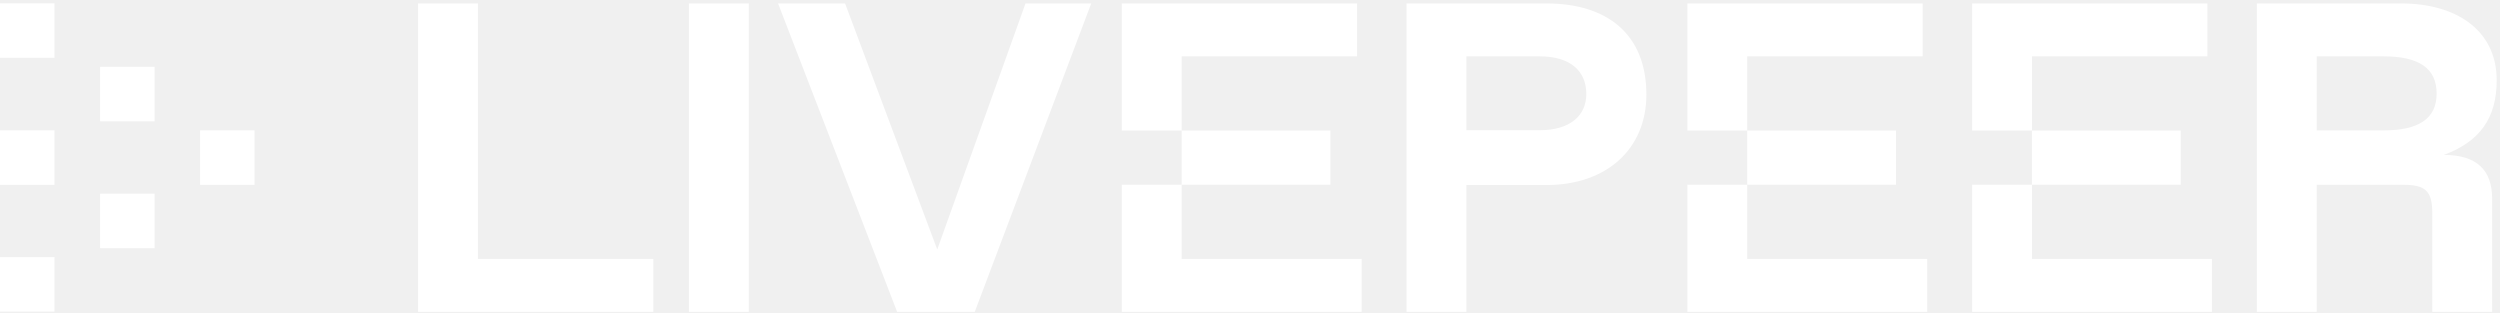
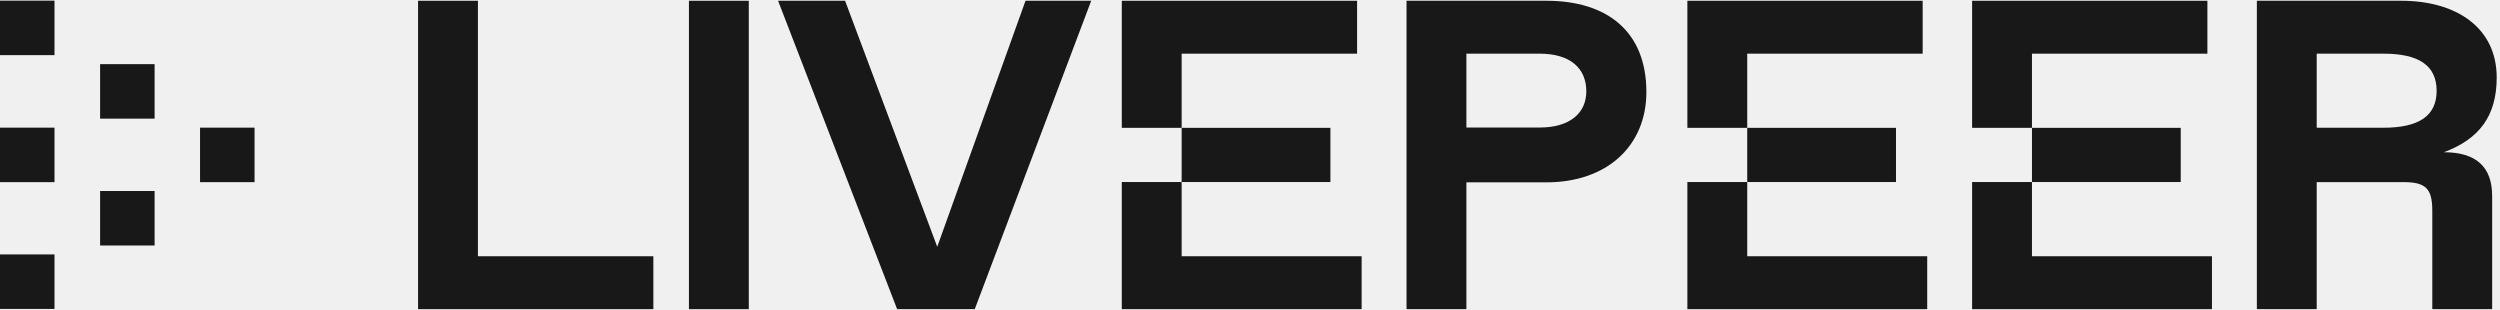
- <svg xmlns="http://www.w3.org/2000/svg" width="711" height="89" viewBox="0 0 711 89" fill="none">
-   <path d="M6.75655e-07 16.444L0 0.944H15.499L15.499 16.444H6.75655e-07Z" fill="white" />
-   <path d="M28.469 34.504L28.469 19.005H43.969L43.969 34.504H28.469Z" fill="white" />
-   <path d="M56.894 52.566L56.894 37.067H72.393L72.393 52.566H56.894Z" fill="white" />
-   <path d="M28.469 70.581L28.469 55.082H43.969L43.969 70.581H28.469Z" fill="white" />
-   <path d="M6.75655e-07 88.621L0 73.121H15.499L15.499 88.621H6.75655e-07Z" fill="white" />
-   <path d="M6.75655e-07 52.566L0 37.067H15.499L15.499 52.566H6.75655e-07Z" fill="white" />
-   <path d="M118.899 88.686V0.98H135.921V73.641H185.815V88.686H118.899Z" fill="white" />
-   <path d="M195.932 88.686V0.98H212.954V88.686H195.932Z" fill="white" />
-   <path d="M291.653 0.98H310.34L277.221 88.686H255.142L221.283 0.98H240.34L266.551 70.949L291.653 0.98Z" fill="white" />
-   <path d="M319.038 88.686V52.532H336.06V37.121H319.038V0.98H385.955V16.026H336.06V37.121H378.369V52.532H336.06V73.641H387.25V88.686H319.038Z" fill="white" />
-   <path d="M400.019 88.686V0.98H439.798C457.005 0.98 468.23 9.639 468.23 26.923C468.23 42.279 457.005 52.623 439.798 52.623H417.041V88.686H400.019ZM417.041 37.031H437.886C446.521 37.031 451.146 32.888 451.146 26.741C451.146 20.123 446.521 16.026 437.886 16.026H417.041V37.031Z" fill="white" />
-   <path d="M479.889 88.686V52.532H496.911V37.121H479.889V0.98H546.805V16.026H496.911V37.121H539.219V52.532H496.911V73.641H548.1V88.686H479.889Z" fill="white" />
-   <path d="M560.869 88.686V52.532H577.891V37.121H560.869V0.98H627.785V16.026H577.891V37.121H620.2V52.532H577.891V73.641H629.081V88.686H560.869Z" fill="white" />
-   <path d="M641.85 88.686V0.98H682.925C698.488 0.983 710.061 8.544 710.061 22.827C710.061 33.708 705.127 40.325 695.013 44.056C704.202 44.056 708.766 48.215 708.766 56.472V88.686H691.744V60.692C691.744 54.393 689.894 52.558 683.541 52.558H658.872V88.686H641.85ZM658.872 37.088H677.867C687.797 37.088 692.977 33.8 692.977 26.616C692.977 19.433 687.982 16.026 677.867 16.026H658.872V37.088Z" fill="white" />
+ <svg xmlns="http://www.w3.org/2000/svg" width="711" height="88" viewBox="0 0 711 88" fill="none">
+   <path d="M6.75655e-07 15.681L0 0.181H15.499L15.499 15.681H6.75655e-07Z" fill="#181818" />
+   <path d="M28.469 33.741L28.469 18.242H43.969L43.969 33.741H28.469Z" fill="#181818" />
+   <path d="M56.894 51.803L56.894 36.304H72.393L72.393 51.803H56.894Z" fill="#181818" />
+   <path d="M28.469 69.819L28.469 54.319H43.969L43.969 69.819H28.469Z" fill="#181818" />
+   <path d="M6.75655e-07 87.858L0 72.358H15.499L15.499 87.858H6.75655e-07Z" fill="#181818" />
+   <path d="M6.75655e-07 51.803L0 36.304H15.499L15.499 51.803H6.75655e-07Z" fill="#181818" />
+   <path d="M118.899 87.924V0.217H135.921V72.878H185.815V87.924H118.899Z" fill="#181818" />
+   <path d="M195.932 87.924V0.217H212.954V87.924H195.932Z" fill="#181818" />
+   <path d="M291.653 0.217H310.34L277.221 87.924H255.142L221.283 0.217H240.34L266.551 70.187L291.653 0.217Z" fill="#181818" />
+   <path d="M319.038 87.924V51.769H336.06V36.358H319.038V0.217H385.955V15.263H336.06V36.358H378.369V51.769H336.06V72.878H387.25V87.924H319.038Z" fill="#181818" />
+   <path d="M400.019 87.924V0.217H439.798C457.005 0.217 468.23 8.876 468.23 26.16C468.23 41.516 457.005 51.861 439.798 51.861H417.041V87.924H400.019ZM417.041 36.268H437.886C446.521 36.268 451.146 32.125 451.146 25.978C451.146 19.361 446.521 15.263 437.886 15.263H417.041V36.268Z" fill="#181818" />
+   <path d="M479.889 87.924V51.769H496.911V36.358H479.889V0.217H546.805V15.263H496.911V36.358H539.219V51.769H496.911V72.878H548.1V87.924H479.889Z" fill="#181818" />
+   <path d="M560.869 87.924V51.769H577.891V36.358H560.869V0.217H627.785V15.263H577.891V36.358H620.2V51.769H577.891V72.878H629.081V87.924H560.869Z" fill="#181818" />
+   <path d="M641.85 87.924V0.217H682.925C698.488 0.22 710.061 7.781 710.061 22.065C710.061 32.945 705.127 39.563 695.013 43.294C704.202 43.294 708.766 47.453 708.766 55.709V87.924H691.744V59.93C691.744 53.63 689.894 51.795 683.541 51.795H658.872V87.924H641.85ZM658.872 36.326H677.867C687.797 36.326 692.977 33.037 692.977 25.853C692.977 18.67 687.982 15.263 677.867 15.263H658.872V36.326Z" fill="#181818" />
</svg>
